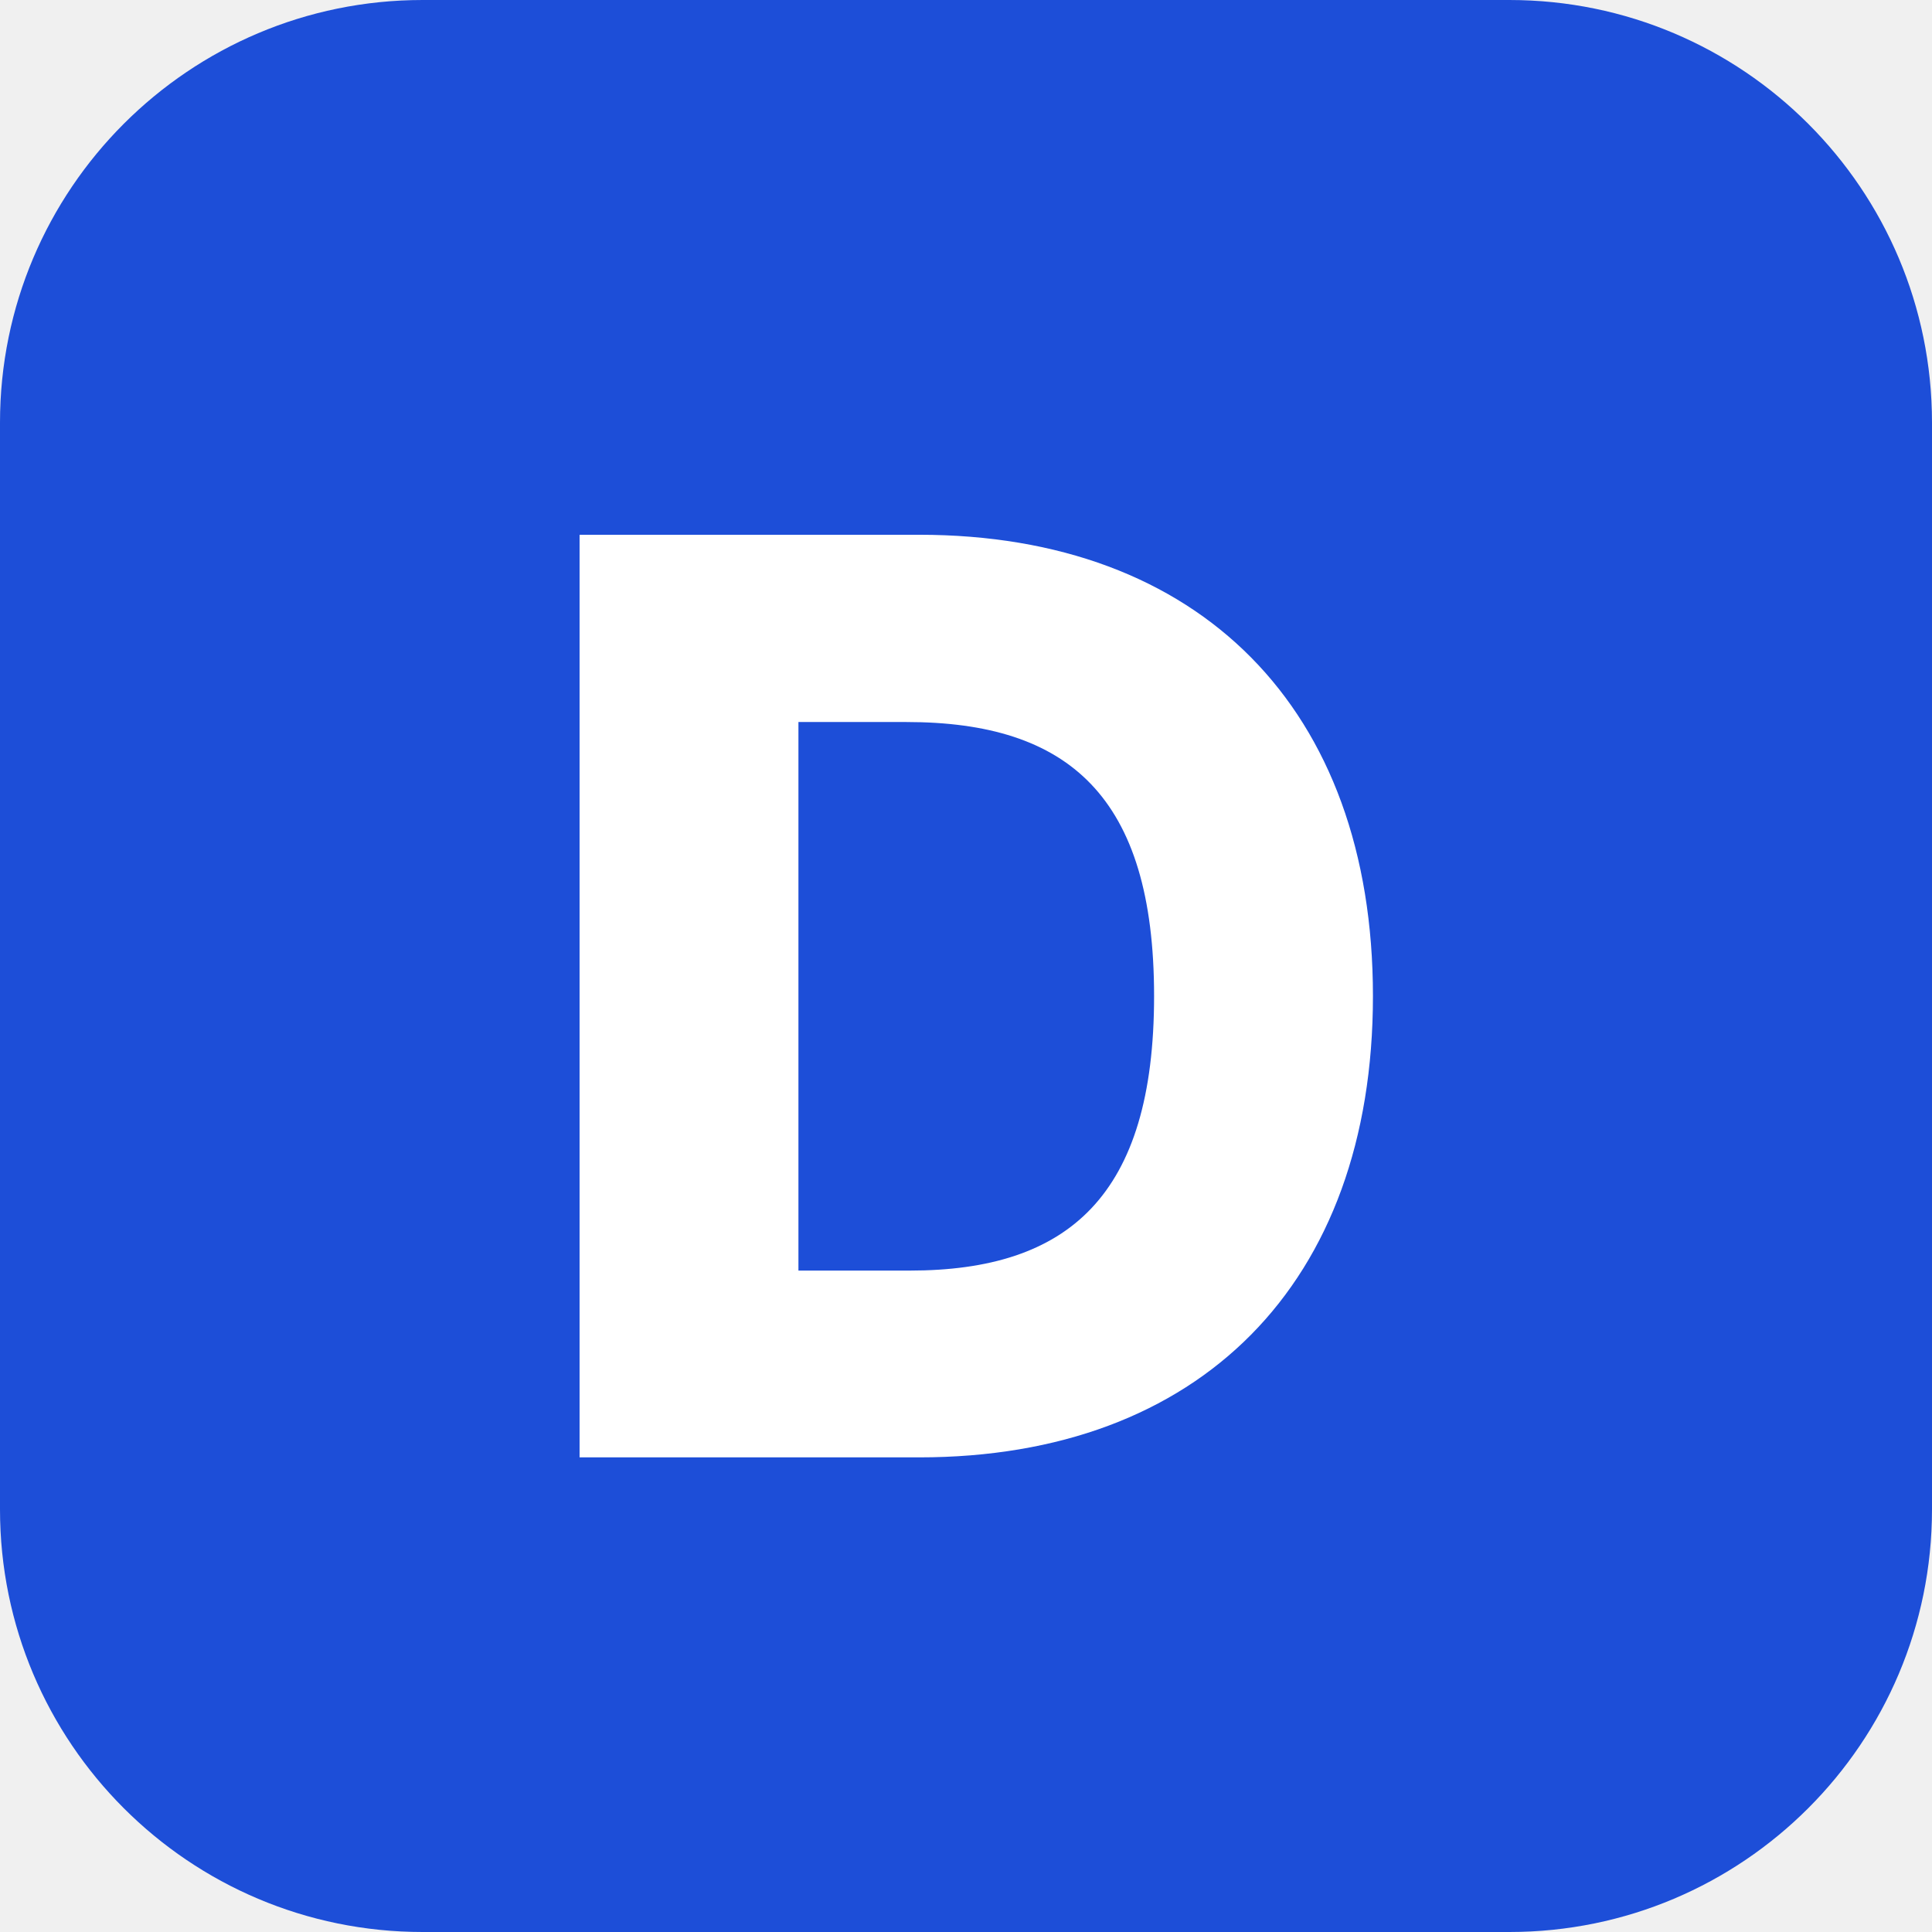
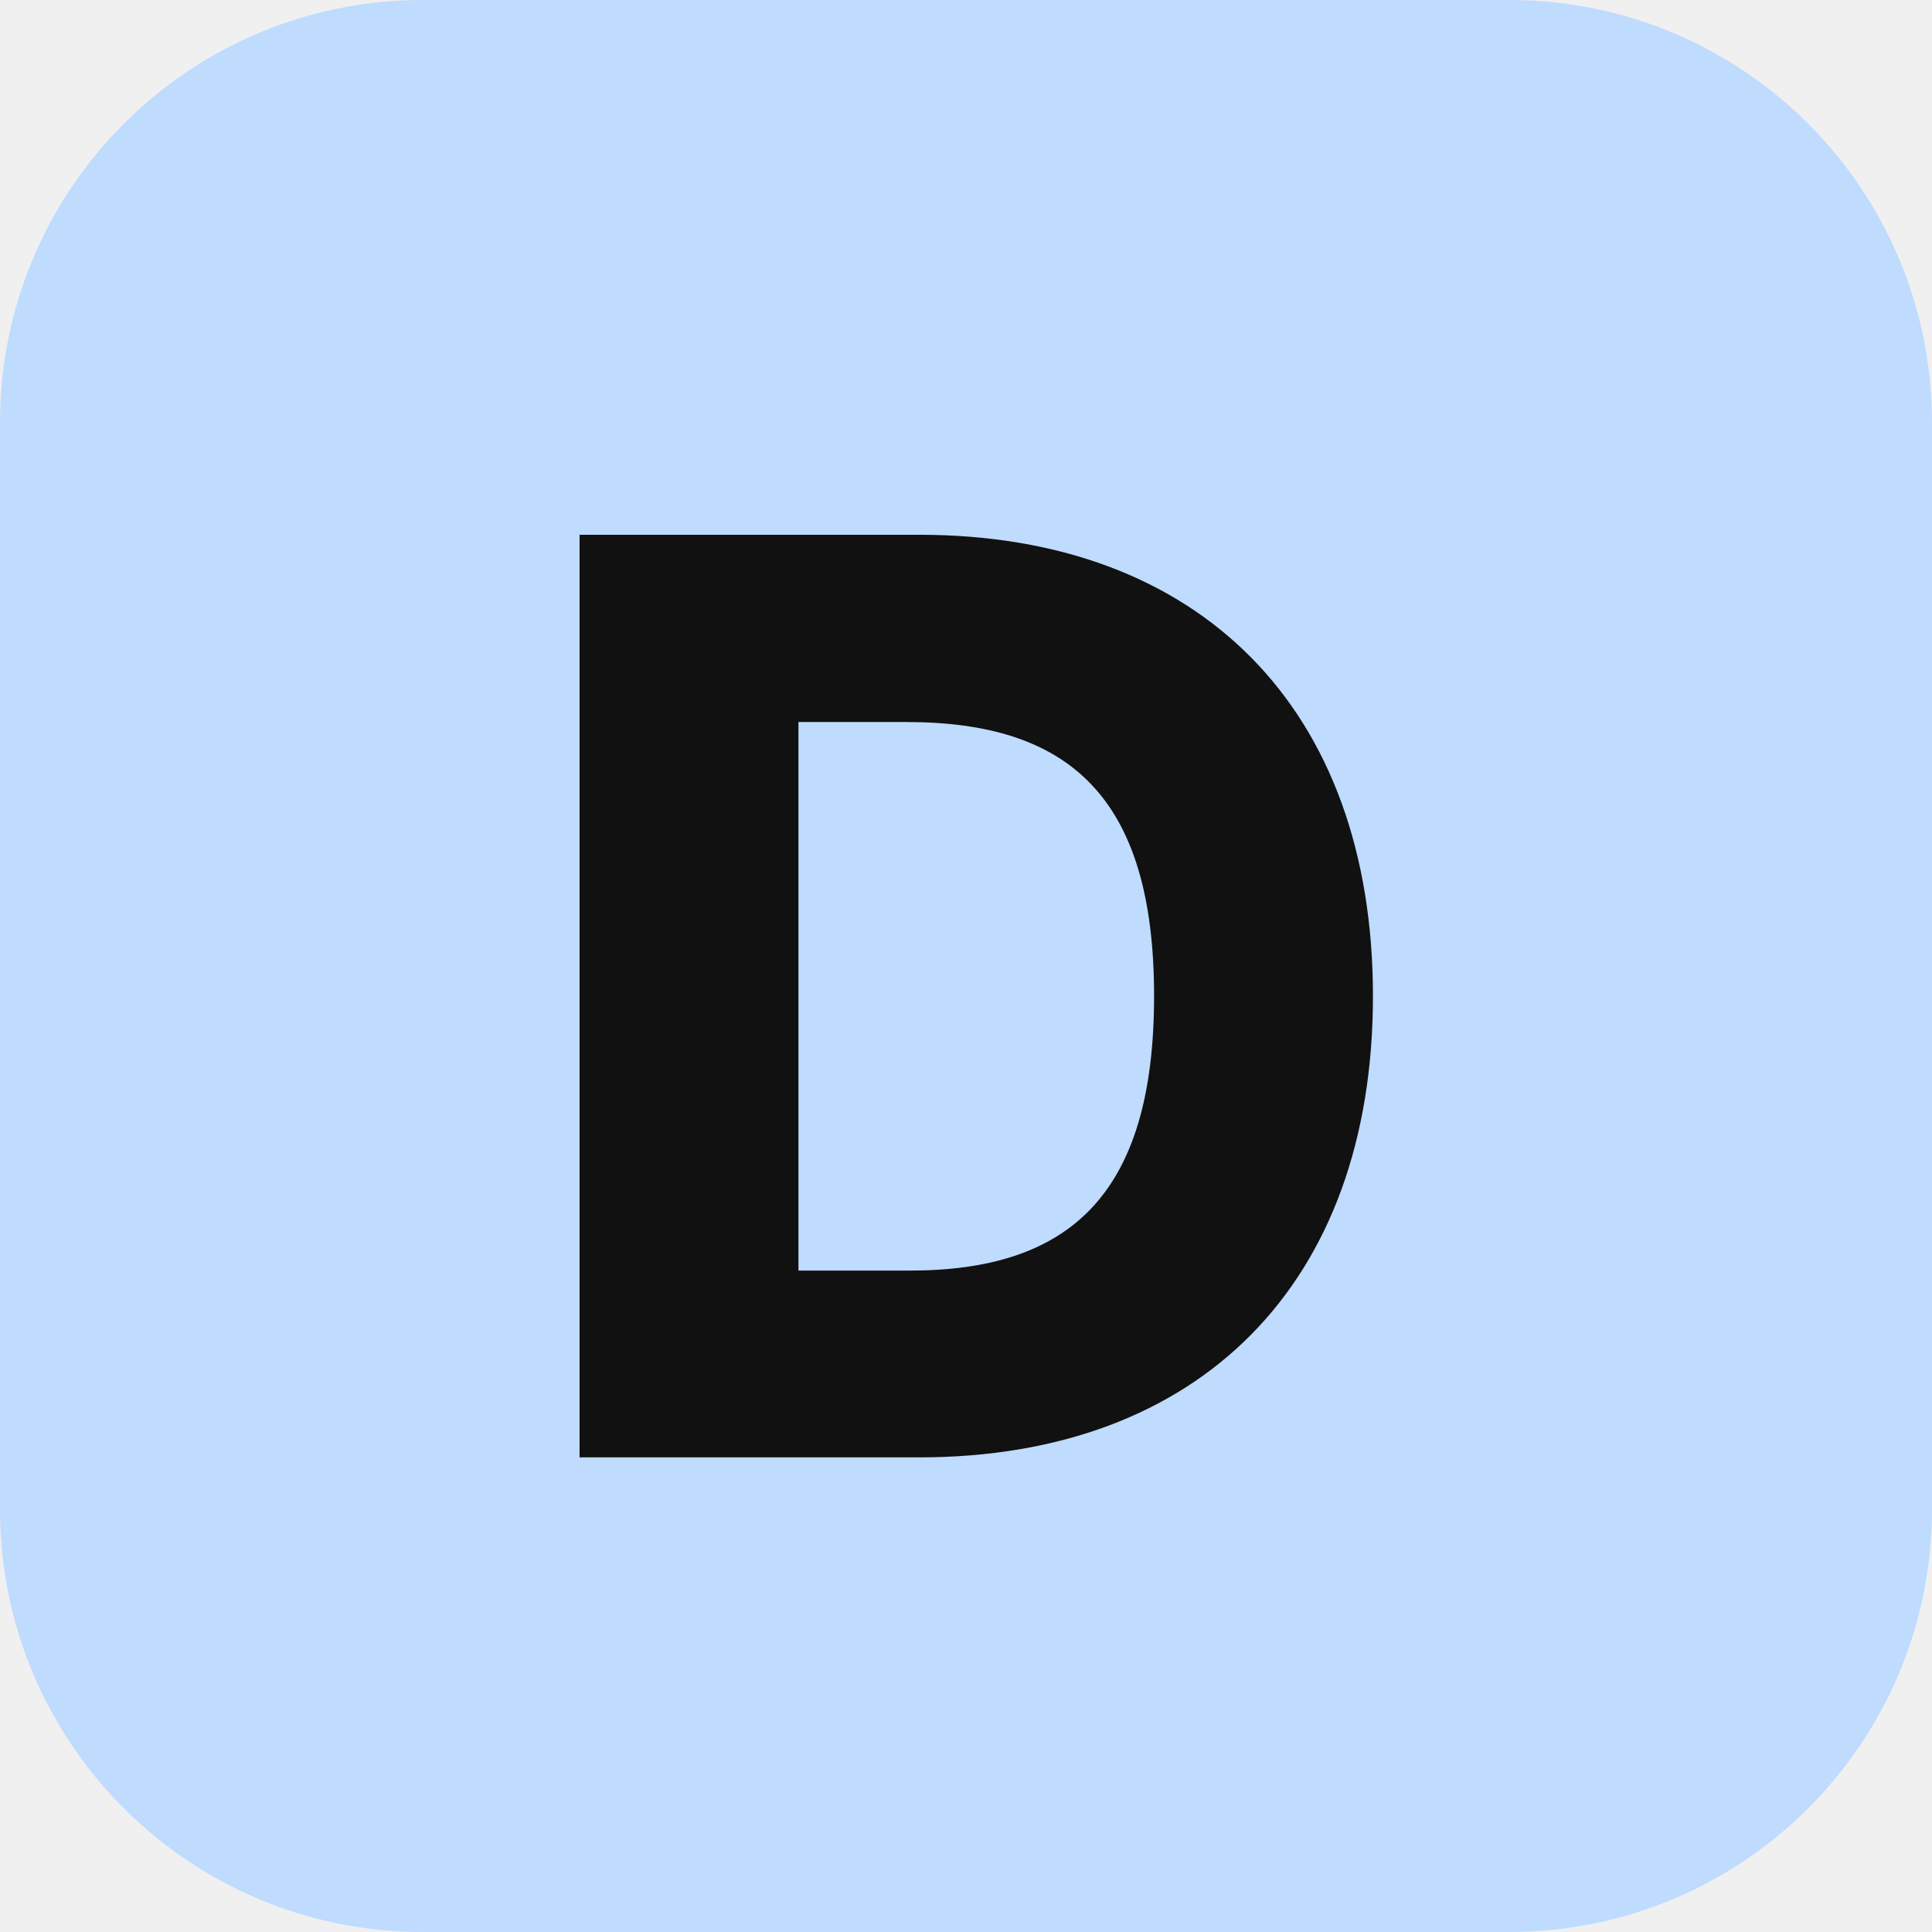
<svg xmlns="http://www.w3.org/2000/svg" viewBox="0 0 64 64">
-   <rect width="64" height="64" rx="14" fill="#1d4ed8" />
-   <text x="32" y="33" font-family="Inter, Helvetica, Arial, sans-serif" font-size="42" font-weight="800" fill="#ffffff" text-anchor="middle" dominant-baseline="central">D</text>
+   <rect width="64" height="64" rx="14" fill="#bfdbfe" />
+   <text x="32" y="33" font-family="Inter, Helvetica, Arial, sans-serif" font-size="42" font-weight="800" fill="#111111" text-anchor="middle" dominant-baseline="central">D</text>
</svg>
